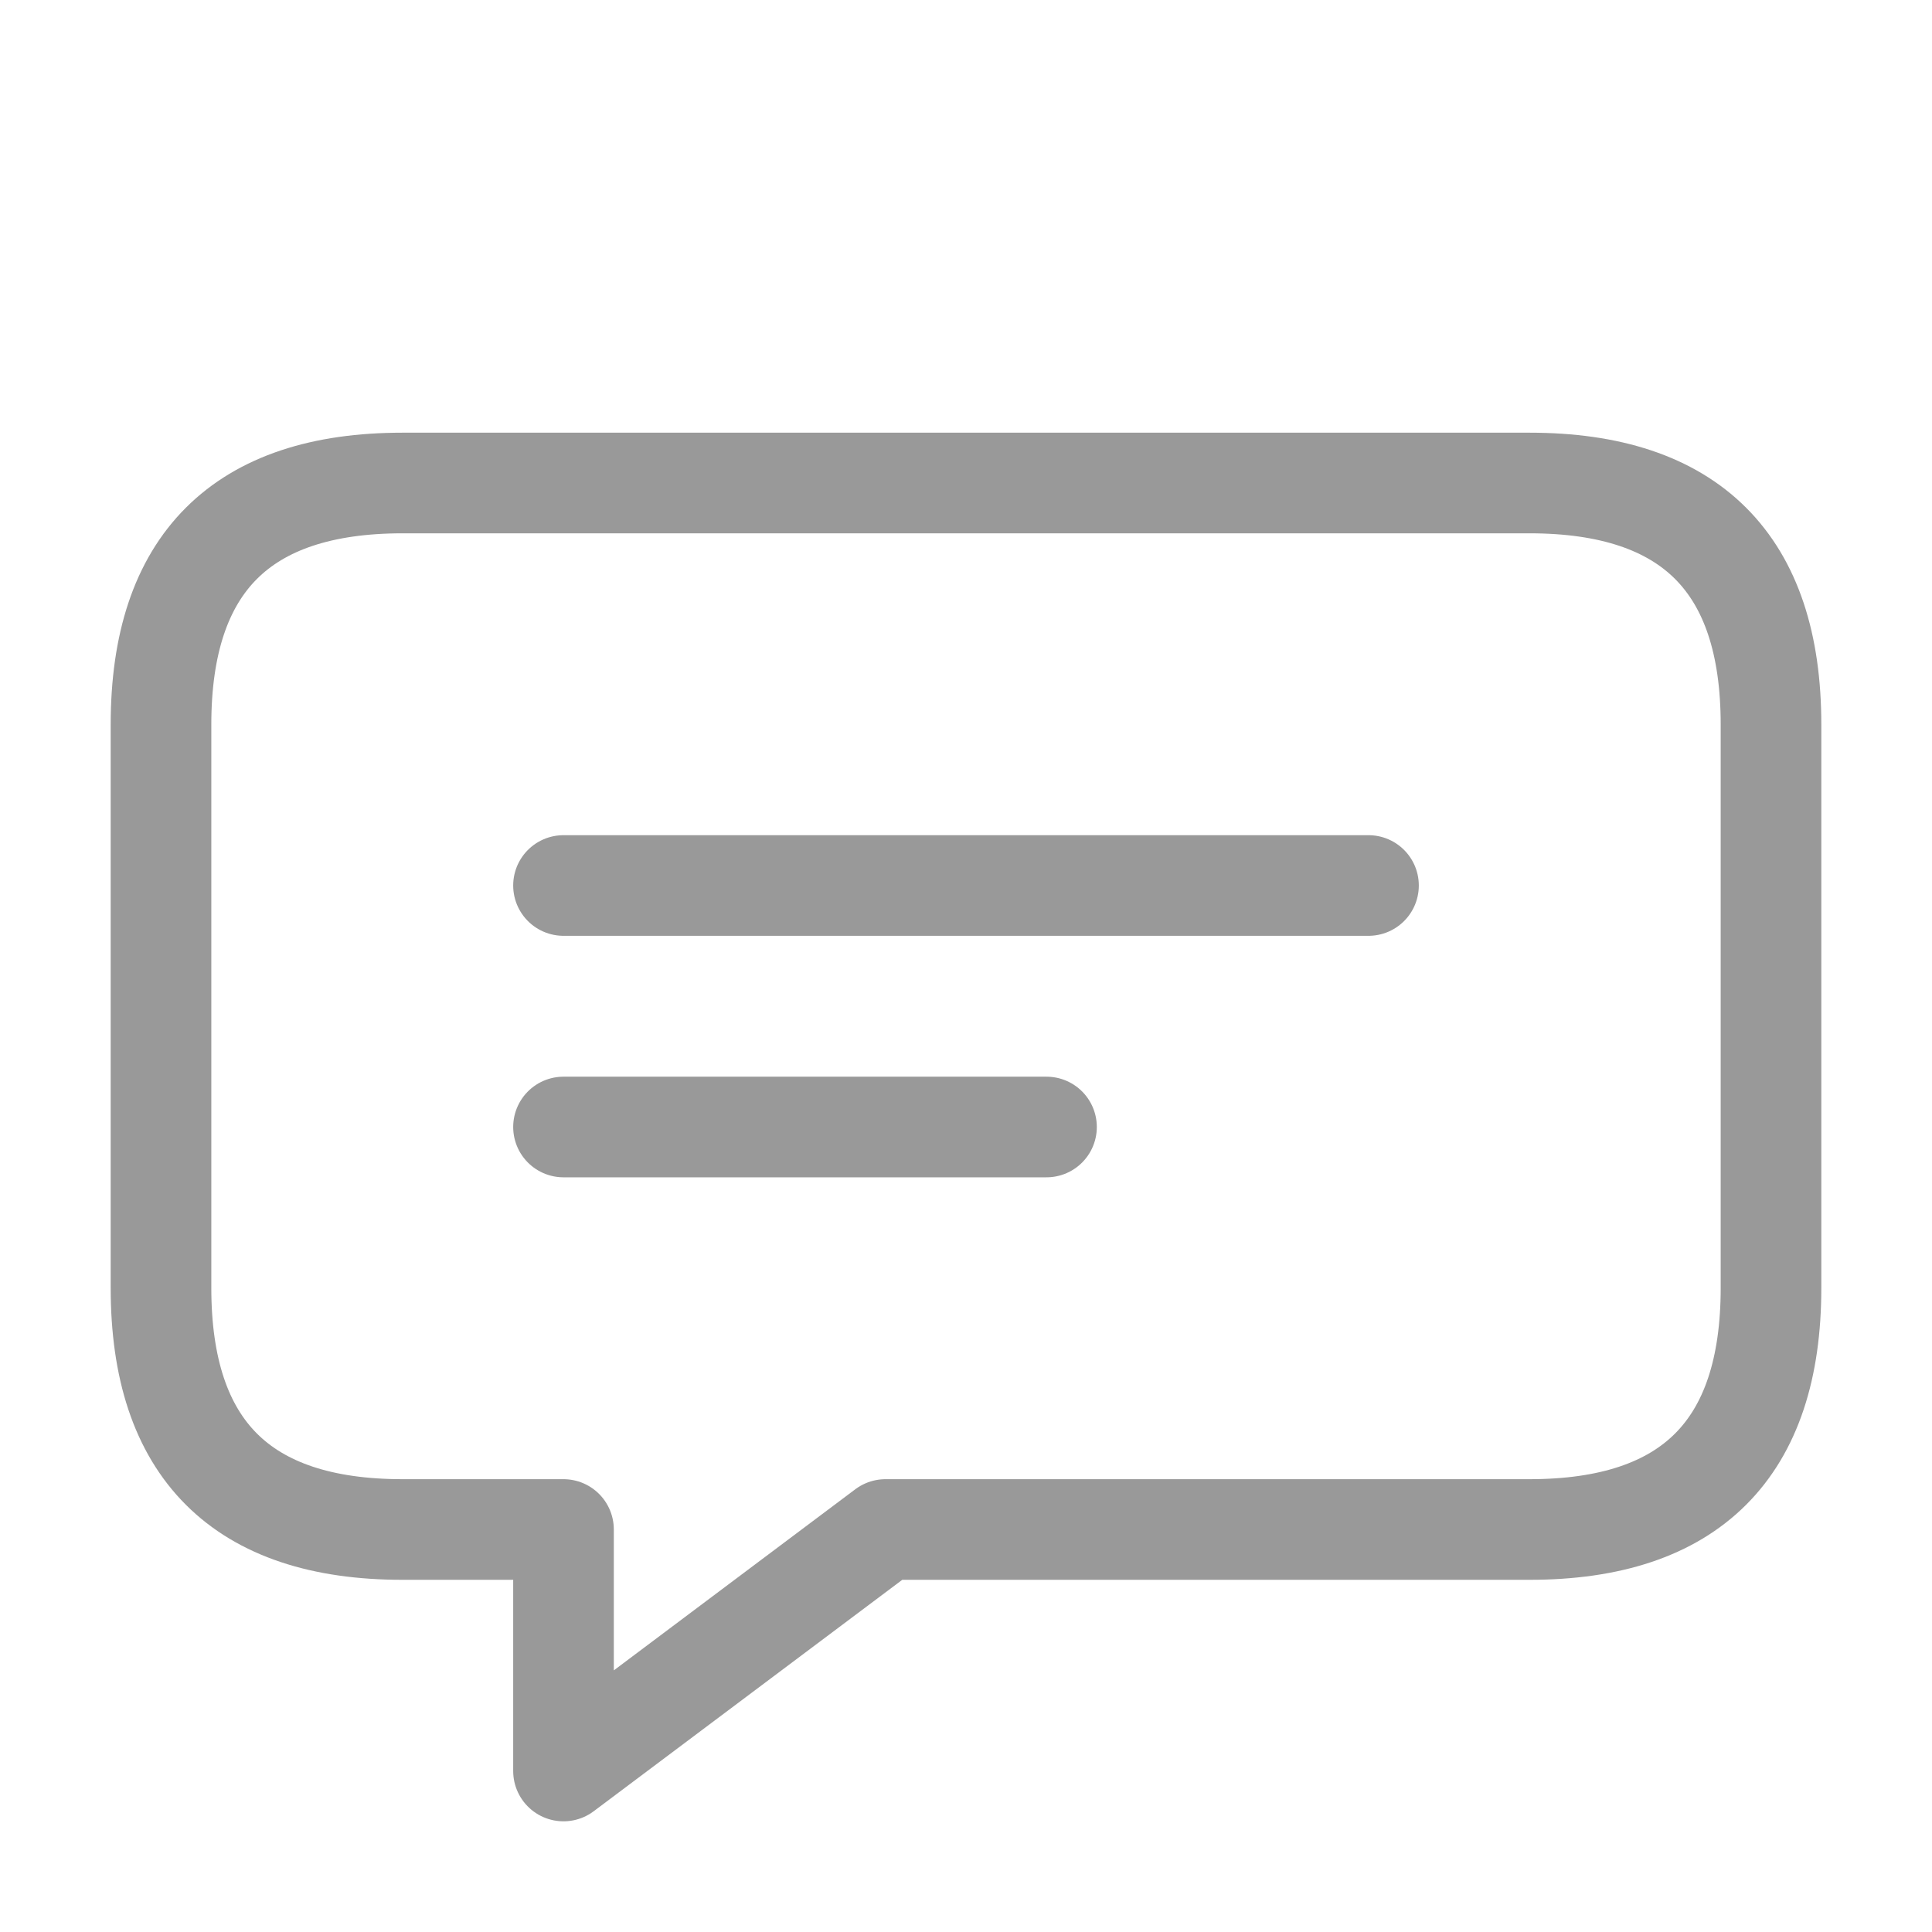
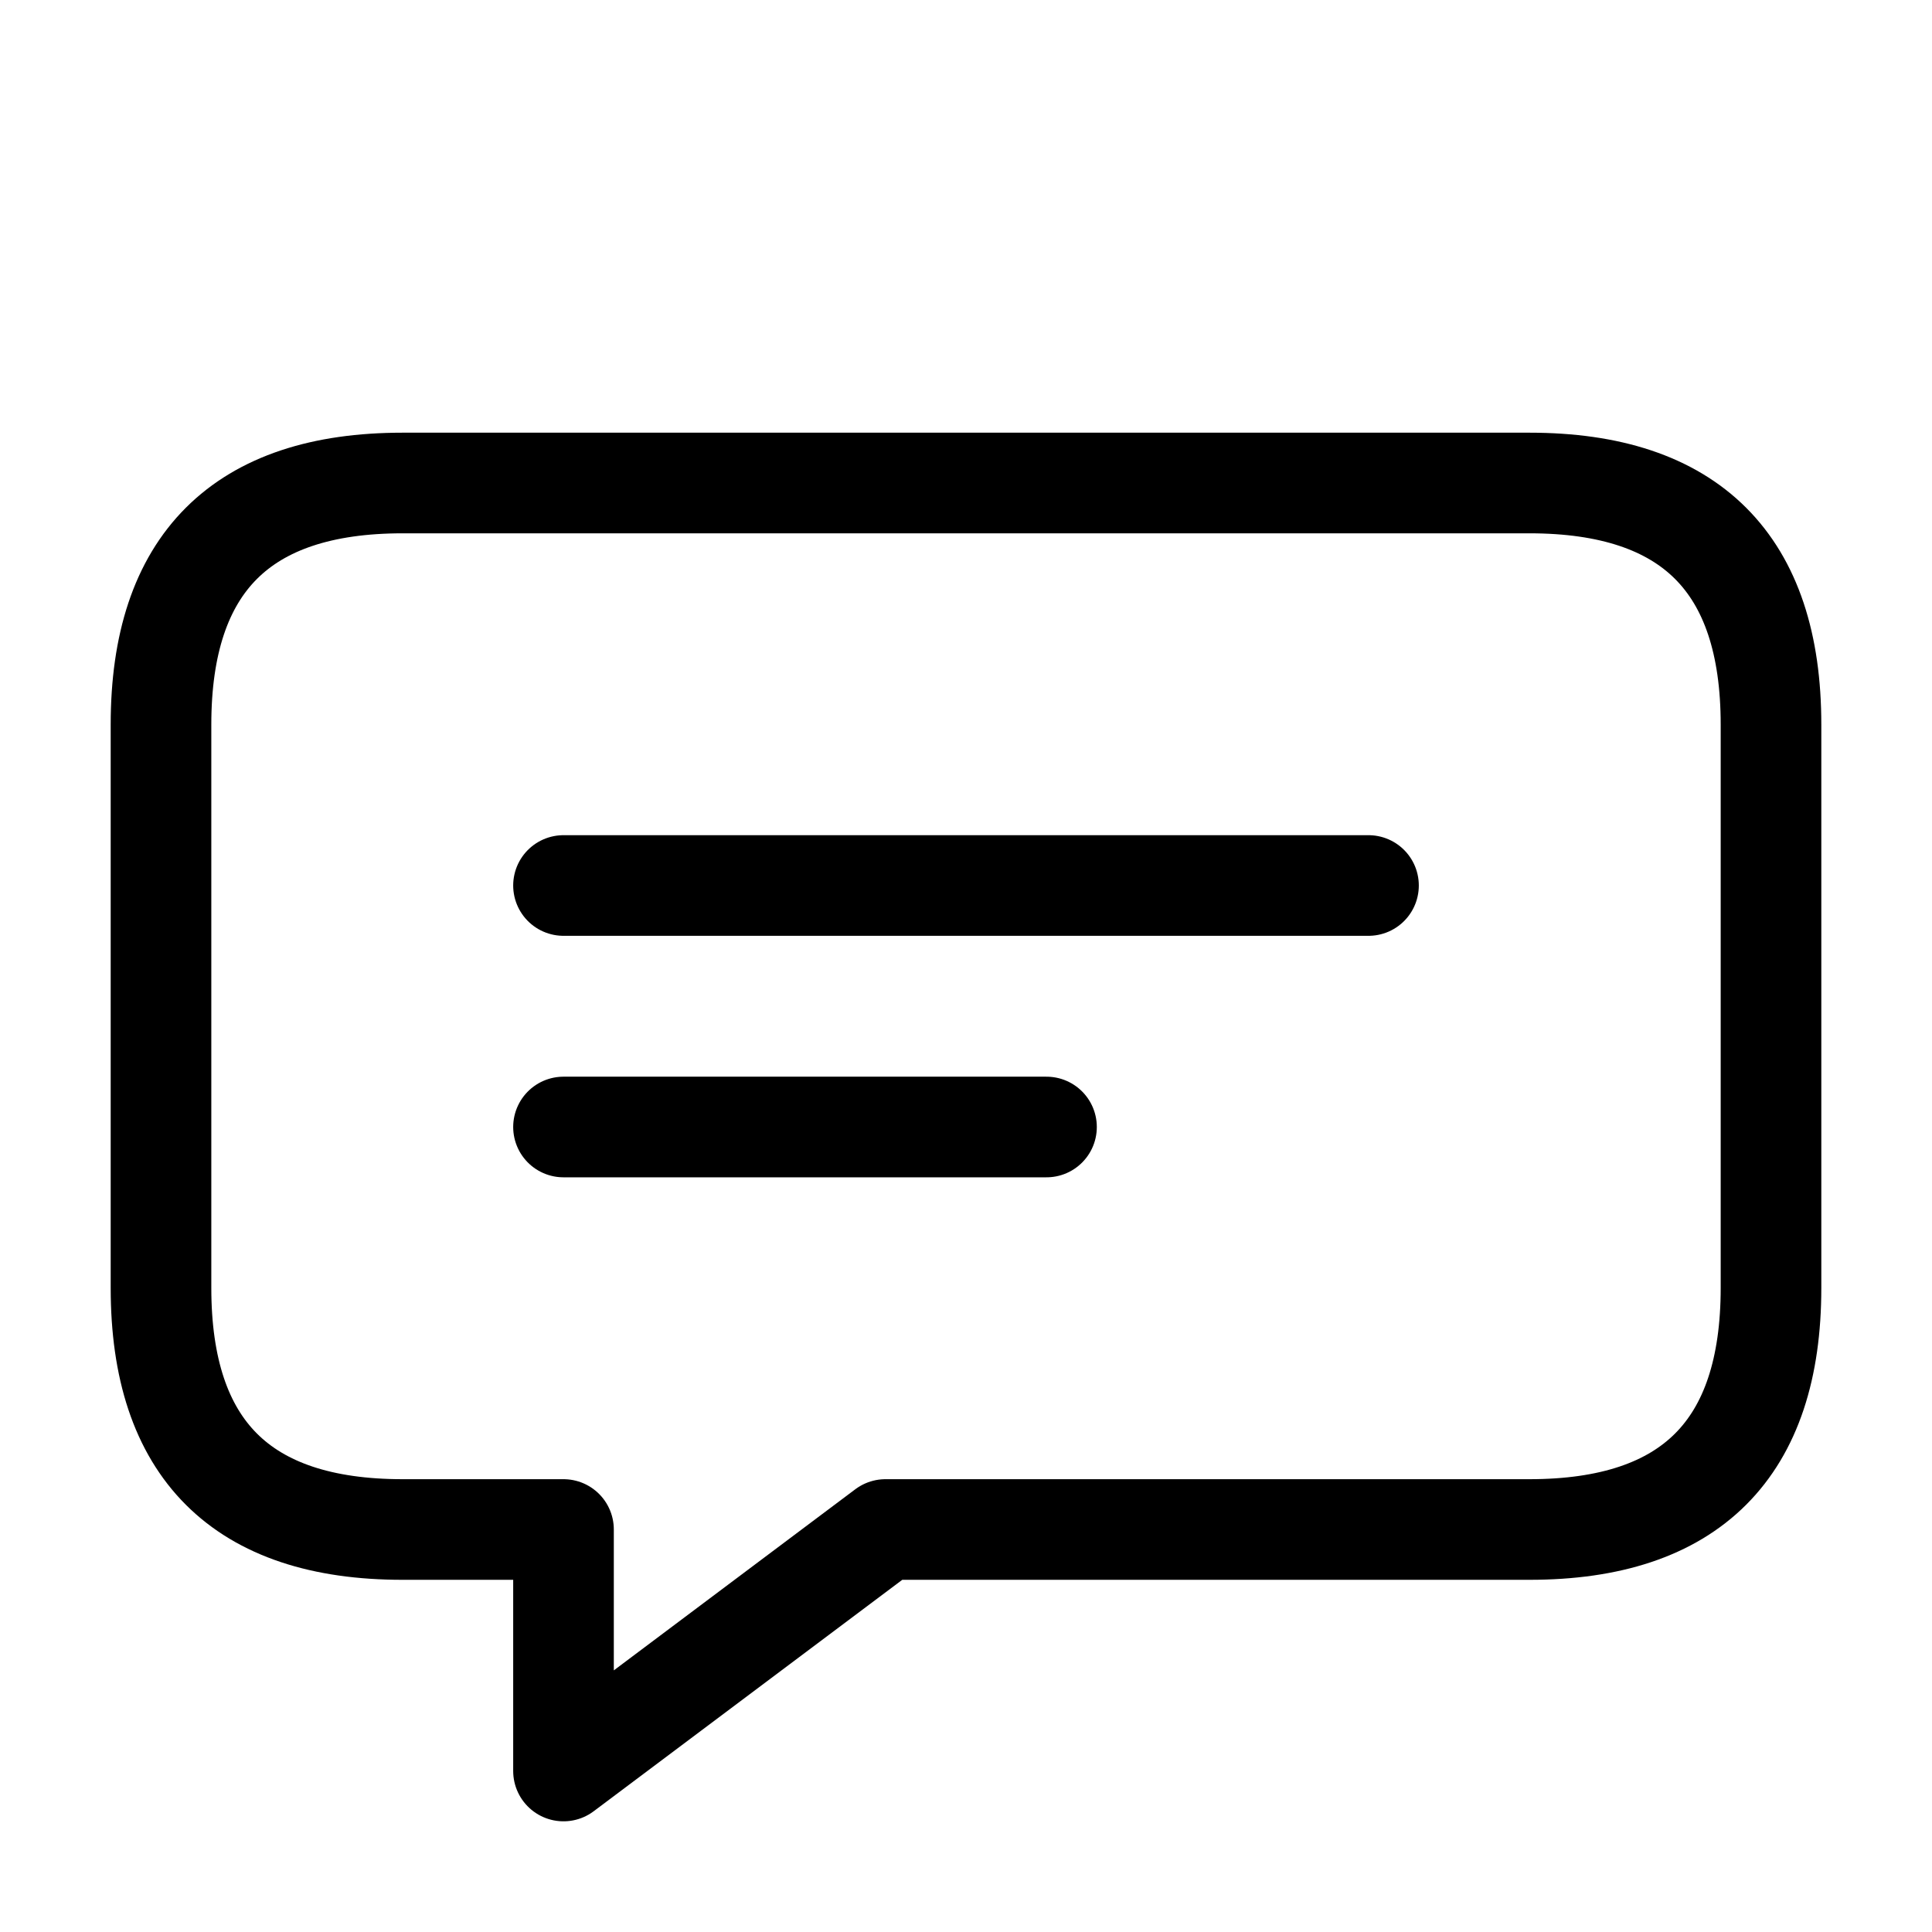
- <svg xmlns="http://www.w3.org/2000/svg" width="48" height="48" viewBox="0 0 48 48" fill="none" stroke="#999" stroke-width="2.5" stroke-linecap="round" stroke-linejoin="round">
+ <svg xmlns="http://www.w3.org/2000/svg" width="48" height="48" viewBox="0 0 48 48" fill="none" stroke="currentColor" stroke-width="2.5" stroke-linecap="round" stroke-linejoin="round">
  <path d="M10 12 H38 C42 12 44 14 44 18 V32 C44 36 42 38 38 38 H22 L14 44 V38 H10 C6 38 4 36 4 32 V18 C4 14 6 12 10 12 Z" />
  <line x1="14" y1="22" x2="34" y2="22" />
  <line x1="14" y1="28" x2="26" y2="28" />
</svg>
